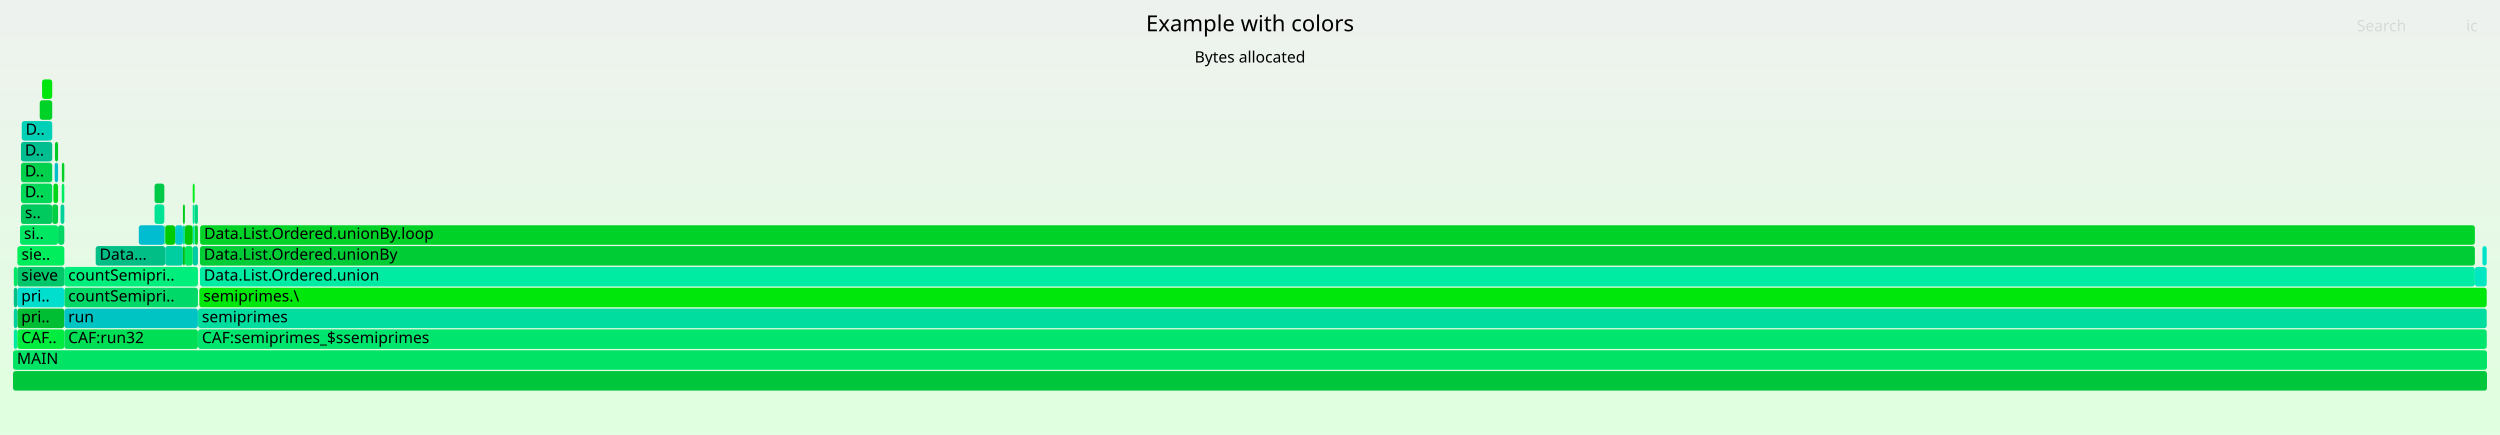
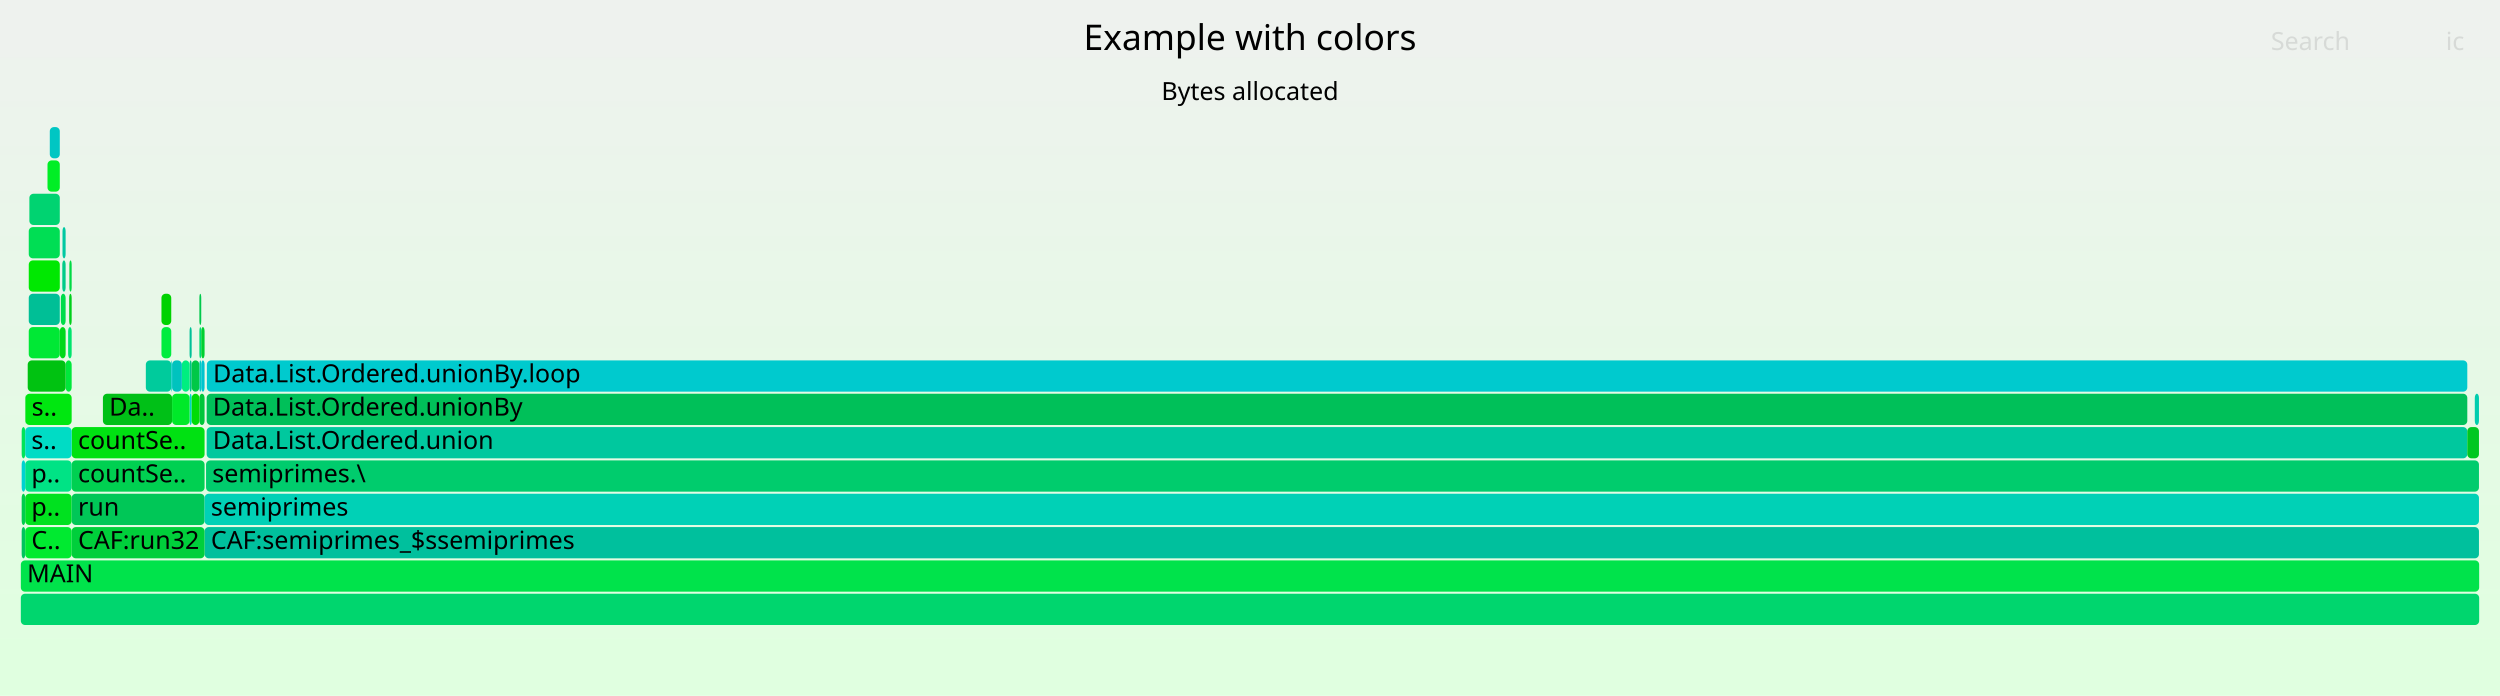
- <svg xmlns="http://www.w3.org/2000/svg" version="1.1" width="1920" height="334" viewBox="0 0 1920 334">
+ <svg xmlns="http://www.w3.org/2000/svg" version="1.1" width="1200" height="334" viewBox="0 0 1200 334">
  <defs>
    <linearGradient id="background" y1="0" y2="1" x1="0" x2="0">
      <stop stop-color="#eef2ee" offset="5%" />
      <stop stop-color="#e0ffe0" offset="95%" />
    </linearGradient>
  </defs>
  <style type="text/css">
	text { font-family:Verdana; font-size:12px; fill:rgb(0,0,0); }
	#search, #ignorecase { opacity:0.1; cursor:pointer; }
	#search:hover, #search.show, #ignorecase:hover, #ignorecase.show { opacity:1; }
	#subtitle { text-anchor:middle; font-color:rgb(160,160,160); }
	#title { text-anchor:middle; font-size:17px}
	#unzoom { cursor:pointer; }
	#frames &gt; *:hover { stroke:black; stroke-width:0.5; cursor:pointer; }
	.hide { display:none; }
	.parent { opacity:0.5; }
</style>
-   <rect x="0.0" y="0" width="1920.0" height="334.0" fill="url(#background)" />
-   <text id="title" x="960.00" y="24">Example with colors</text>
-   <text id="subtitle" x="960.00" y="48">Bytes allocated</text>
+   <rect x="0.0" y="0" width="1200.0" height="334.0" fill="url(#background)" />
+   <text id="title" x="600.00" y="24">Example with colors</text>
+   <text id="subtitle" x="600.00" y="48">Bytes allocated</text>
  <text id="details" x="10.00" y="317"> </text>
  <text id="unzoom" x="10.00" y="24" class="hide">Reset Zoom</text>
-   <text id="search" x="1810.00" y="24">Search</text>
-   <text id="ignorecase" x="1894.00" y="24">ic</text>
-   <text id="matched" x="1810.00" y="317"> </text>
+   <text id="search" x="1090.00" y="24">Search</text>
+   <text id="ignorecase" x="1174.00" y="24">ic</text>
+   <text id="matched" x="1090.00" y="317"> </text>
  <g id="frames">
    <g>
-       <rect x="73.5" y="189" width="53.4" height="15.0" fill="rgb(0,190,133)" rx="2" ry="2" />
-       <text x="76.47" y="199.5">Data...</text>
-     </g>
-     <g>
-       <rect x="30.5" y="77" width="9.6" height="15.0" fill="rgb(0,210,39)" rx="2" ry="2" />
-       <text x="33.54" y="87.5" />
-     </g>
-     <g>
-       <rect x="44.6" y="173" width="4.8" height="15.0" fill="rgb(0,214,98)" rx="2" ry="2" />
-       <text x="47.60" y="183.5" />
-     </g>
-     <g>
-       <rect x="40.1" y="157" width="4.5" height="15.0" fill="rgb(0,206,67)" rx="2" ry="2" />
-       <text x="43.10" y="167.5" />
-     </g>
-     <g>
-       <rect x="153.1" y="221" width="1756.7" height="15.0" fill="rgb(0,232,11)" rx="2" ry="2" />
-       <text x="156.14" y="231.5">semiprimes.\</text>
-     </g>
-     <g>
-       <rect x="13.3" y="189" width="0.2" height="15.0" fill="rgb(0,210,42)" rx="2" ry="2" />
-       <text x="16.32" y="199.5" />
-     </g>
-     <g>
-       <rect x="47.4" y="141" width="2.0" height="15.0" fill="rgb(0,236,97)" rx="2" ry="2" />
-       <text x="50.37" y="151.5" />
-     </g>
-     <g>
-       <rect x="126.2" y="173" width="0.7" height="15.0" fill="rgb(0,235,111)" rx="2" ry="2" />
-       <text x="129.21" y="183.5" />
-     </g>
-     <g>
-       <rect x="49.4" y="205" width="102.6" height="15.0" fill="rgb(0,238,124)" rx="2" ry="2" />
-       <text x="52.36" y="215.5">countSemipri..</text>
-     </g>
-     <g>
-       <rect x="152.1" y="237" width="1757.7" height="15.0" fill="rgb(0,221,158)" rx="2" ry="2" />
-       <text x="155.05" y="247.5">semiprimes</text>
-     </g>
-     <g>
-       <rect x="32.3" y="61" width="7.8" height="15.0" fill="rgb(0,229,14)" rx="2" ry="2" />
-       <text x="35.33" y="71.5" />
-     </g>
-     <g>
-       <rect x="42.0" y="125" width="2.6" height="15.0" fill="rgb(0,190,200)" rx="2" ry="2" />
-       <text x="45.03" y="135.5" />
-     </g>
-     <g>
-       <rect x="140.5" y="157" width="1.5" height="15.0" fill="rgb(0,203,27)" rx="2" ry="2" />
-       <text x="143.50" y="167.5" />
-     </g>
-     <g>
-       <rect x="140.5" y="189" width="1.5" height="15.0" fill="rgb(0,190,17)" rx="2" ry="2" />
-       <text x="143.50" y="199.5" />
-     </g>
-     <g>
-       <rect x="49.4" y="221" width="102.6" height="15.0" fill="rgb(0,217,104)" rx="2" ry="2" />
-       <text x="52.36" y="231.5">countSemipri..</text>
-     </g>
-     <g>
-       <rect x="13.3" y="221" width="36.1" height="15.0" fill="rgb(0,223,206)" rx="2" ry="2" />
-       <text x="16.32" y="231.5">pri..</text>
-     </g>
-     <g>
-       <rect x="126.9" y="189" width="13.6" height="15.0" fill="rgb(0,205,160)" rx="2" ry="2" />
-       <text x="129.94" y="199.5" />
-     </g>
-     <g>
-       <rect x="47.5" y="125" width="1.9" height="15.0" fill="rgb(0,208,40)" rx="2" ry="2" />
-       <text x="50.54" y="135.5" />
-     </g>
-     <g>
-       <rect x="149.5" y="173" width="2.5" height="15.0" fill="rgb(0,208,46)" rx="2" ry="2" />
-       <text x="152.49" y="183.5" />
-     </g>
-     <g>
-       <rect x="148.0" y="189" width="4.0" height="15.0" fill="rgb(0,204,164)" rx="2" ry="2" />
-       <text x="151.03" y="199.5" />
-     </g>
-     <g>
-       <rect x="42.2" y="109" width="2.4" height="15.0" fill="rgb(0,201,42)" rx="2" ry="2" />
-       <text x="45.25" y="119.5" />
-     </g>
-     <g>
-       <rect x="153.7" y="173" width="1747.0" height="15.0" fill="rgb(0,210,40)" rx="2" ry="2" />
-       <text x="156.72" y="183.5">Data.List.Ordered.unionBy.loop</text>
-     </g>
-     <g>
-       <rect x="15.4" y="173" width="29.2" height="15.0" fill="rgb(0,231,100)" rx="2" ry="2" />
-       <text x="18.38" y="183.5">si..</text>
-     </g>
-     <g>
-       <rect x="140.5" y="173" width="1.5" height="15.0" fill="rgb(0,224,144)" rx="2" ry="2" />
-       <text x="143.50" y="183.5" />
-     </g>
-     <g>
-       <rect x="149.5" y="157" width="2.5" height="15.0" fill="rgb(0,213,133)" rx="2" ry="2" />
-       <text x="152.49" y="167.5" />
-     </g>
-     <g>
-       <rect x="148.0" y="141" width="1.5" height="15.0" fill="rgb(0,237,24)" rx="2" ry="2" />
-       <text x="151.03" y="151.5" />
-     </g>
-     <g>
-       <rect x="10.6" y="253" width="2.7" height="15.0" fill="rgb(0,233,161)" rx="2" ry="2" />
-       <text x="13.57" y="263.5" />
-     </g>
-     <g>
-       <rect x="13.5" y="189" width="35.9" height="15.0" fill="rgb(0,238,92)" rx="2" ry="2" />
-       <text x="16.53" y="199.5">sie..</text>
-     </g>
-     <g>
-       <rect x="46.5" y="157" width="2.9" height="15.0" fill="rgb(0,209,155)" rx="2" ry="2" />
-       <text x="49.54" y="167.5" />
-     </g>
-     <g>
-       <rect x="142.0" y="189" width="6.0" height="15.0" fill="rgb(0,231,94)" rx="2" ry="2" />
-       <text x="145.01" y="199.5" />
-     </g>
-     <g>
-       <rect x="1900.7" y="205" width="9.1" height="15.0" fill="rgb(0,231,194)" rx="2" ry="2" />
-       <text x="1903.74" y="215.5" />
-     </g>
-     <g>
-       <rect x="148.0" y="173" width="1.5" height="15.0" fill="rgb(0,233,168)" rx="2" ry="2" />
-       <text x="151.03" y="183.5" />
-     </g>
-     <g>
-       <rect x="153.6" y="205" width="1747.1" height="15.0" fill="rgb(0,236,163)" rx="2" ry="2" />
-       <text x="156.55" y="215.5">Data.List.Ordered.union</text>
-     </g>
-     <g>
-       <rect x="16.1" y="109" width="24.0" height="15.0" fill="rgb(0,190,144)" rx="2" ry="2" />
-       <text x="19.13" y="119.5">D..</text>
-     </g>
-     <g>
-       <rect x="106.6" y="173" width="19.6" height="15.0" fill="rgb(0,190,207)" rx="2" ry="2" />
-       <text x="109.62" y="183.5" />
-     </g>
-     <g>
-       <rect x="13.3" y="253" width="36.1" height="15.0" fill="rgb(0,237,64)" rx="2" ry="2" />
-       <text x="16.32" y="263.5">CAF..</text>
-     </g>
-     <g>
-       <rect x="10.6" y="205" width="2.7" height="15.0" fill="rgb(0,232,101)" rx="2" ry="2" />
-       <text x="13.57" y="215.5" />
-     </g>
-     <g>
-       <rect x="13.3" y="205" width="36.1" height="15.0" fill="rgb(0,199,106)" rx="2" ry="2" />
-       <text x="16.32" y="215.5">sieve</text>
-     </g>
-     <g>
-       <rect x="13.3" y="237" width="36.1" height="15.0" fill="rgb(0,190,52)" rx="2" ry="2" />
-       <text x="16.32" y="247.5">pri..</text>
-     </g>
-     <g>
-       <rect x="134.5" y="173" width="6.0" height="15.0" fill="rgb(0,202,203)" rx="2" ry="2" />
-       <text x="137.47" y="183.5" />
-     </g>
-     <g>
-       <rect x="118.7" y="141" width="7.5" height="15.0" fill="rgb(0,201,71)" rx="2" ry="2" />
-       <text x="121.67" y="151.5" />
-     </g>
-     <g>
-       <rect x="49.4" y="237" width="102.6" height="15.0" fill="rgb(0,196,195)" rx="2" ry="2" />
-       <text x="52.36" y="247.5">run</text>
-     </g>
-     <g>
-       <rect x="1906.5" y="189" width="3.3" height="15.0" fill="rgb(0,227,199)" rx="2" ry="2" />
-       <text x="1909.55" y="199.5" />
-     </g>
-     <g>
-       <rect x="16.1" y="141" width="24.0" height="15.0" fill="rgb(0,216,87)" rx="2" ry="2" />
-       <text x="19.13" y="151.5">D..</text>
-     </g>
-     <g>
-       <rect x="10.6" y="237" width="2.7" height="15.0" fill="rgb(0,207,157)" rx="2" ry="2" />
-       <text x="13.57" y="247.5" />
-     </g>
-     <g>
-       <rect x="10.0" y="269" width="1900.0" height="15.0" fill="rgb(0,227,101)" rx="2" ry="2" />
+       <rect x="30.0" y="109" width="1.5" height="15.0" fill="rgb(0,200,162)" rx="2" ry="2" />
+       <text x="33.03" y="119.5" />
+     </g>
+     <g>
+       <rect x="34.4" y="205" width="63.8" height="15.0" fill="rgb(0,225,18)" rx="2" ry="2" />
+       <text x="37.45" y="215.5">countSe..</text>
+     </g>
+     <g>
+       <rect x="95.7" y="157" width="0.9" height="15.0" fill="rgb(0,220,116)" rx="2" ry="2" />
+       <text x="98.73" y="167.5" />
+     </g>
+     <g>
+       <rect x="91.0" y="173" width="1.0" height="15.0" fill="rgb(0,194,135)" rx="2" ry="2" />
+       <text x="94.05" y="183.5" />
+     </g>
+     <g>
+       <rect x="33.2" y="141" width="1.2" height="15.0" fill="rgb(0,207,26)" rx="2" ry="2" />
+       <text x="36.21" y="151.5" />
+     </g>
+     <g>
+       <rect x="70.0" y="173" width="12.2" height="15.0" fill="rgb(0,203,156)" rx="2" ry="2" />
+       <text x="73.01" y="183.5" />
+     </g>
+     <g>
+       <rect x="95.7" y="141" width="0.9" height="15.0" fill="rgb(0,201,75)" rx="2" ry="2" />
+       <text x="98.73" y="151.5" />
+     </g>
+     <g>
+       <rect x="91.0" y="189" width="1.0" height="15.0" fill="rgb(0,214,200)" rx="2" ry="2" />
+       <text x="94.05" y="199.5" />
+     </g>
+     <g>
+       <rect x="12.1" y="189" width="0.1" height="15.0" fill="rgb(0,190,92)" rx="2" ry="2" />
+       <text x="15.06" y="199.5" />
+     </g>
+     <g>
+       <rect x="10.4" y="205" width="1.7" height="15.0" fill="rgb(0,228,89)" rx="2" ry="2" />
+       <text x="13.35" y="215.5" />
+     </g>
+     <g>
+       <rect x="99.3" y="173" width="1085.0" height="15.0" fill="rgb(0,202,206)" rx="2" ry="2" />
+       <text x="102.26" y="183.5">Data.List.Ordered.unionBy.loop</text>
+     </g>
+     <g>
+       <rect x="99.2" y="205" width="1085.1" height="15.0" fill="rgb(0,200,158)" rx="2" ry="2" />
+       <text x="102.15" y="215.5">Data.List.Ordered.union</text>
+     </g>
+     <g>
+       <rect x="95.7" y="189" width="2.5" height="15.0" fill="rgb(0,198,58)" rx="2" ry="2" />
+       <text x="98.73" y="199.5" />
+     </g>
+     <g>
+       <rect x="13.8" y="141" width="14.9" height="15.0" fill="rgb(0,191,150)" rx="2" ry="2" />
+       <text x="16.81" y="151.5" />
+     </g>
+     <g>
+       <rect x="32.7" y="157" width="1.7" height="15.0" fill="rgb(0,229,108)" rx="2" ry="2" />
+       <text x="35.69" y="167.5" />
+     </g>
+     <g>
+       <rect x="12.1" y="237" width="22.3" height="15.0" fill="rgb(0,225,31)" rx="2" ry="2" />
+       <text x="15.06" y="247.5">p..</text>
+     </g>
+     <g>
+       <rect x="91.0" y="157" width="1.0" height="15.0" fill="rgb(0,192,151)" rx="2" ry="2" />
+       <text x="94.05" y="167.5" />
+     </g>
+     <g>
+       <rect x="12.1" y="221" width="22.3" height="15.0" fill="rgb(0,227,133)" rx="2" ry="2" />
+       <text x="15.06" y="231.5">p..</text>
+     </g>
+     <g>
+       <rect x="34.4" y="237" width="63.8" height="15.0" fill="rgb(0,199,87)" rx="2" ry="2" />
+       <text x="37.45" y="247.5">run</text>
+     </g>
+     <g>
+       <rect x="31.5" y="173" width="2.9" height="15.0" fill="rgb(0,232,59)" rx="2" ry="2" />
+       <text x="34.49" y="183.5" />
+     </g>
+     <g>
+       <rect x="10.4" y="253" width="1.7" height="15.0" fill="rgb(0,196,93)" rx="2" ry="2" />
+       <text x="13.35" y="263.5" />
+     </g>
+     <g>
+       <rect x="12.1" y="205" width="22.3" height="15.0" fill="rgb(0,220,197)" rx="2" ry="2" />
+       <text x="15.06" y="215.5">s..</text>
+     </g>
+     <g>
+       <rect x="12.1" y="253" width="22.3" height="15.0" fill="rgb(0,234,48)" rx="2" ry="2" />
+       <text x="15.06" y="263.5">C..</text>
+     </g>
+     <g>
+       <rect x="95.7" y="173" width="0.9" height="15.0" fill="rgb(0,203,199)" rx="2" ry="2" />
+       <text x="98.73" y="183.5" />
+     </g>
+     <g>
+       <rect x="13.8" y="125" width="14.9" height="15.0" fill="rgb(0,232,1)" rx="2" ry="2" />
+       <text x="16.81" y="135.5" />
+     </g>
+     <g>
+       <rect x="13.8" y="157" width="14.9" height="15.0" fill="rgb(0,232,53)" rx="2" ry="2" />
+       <text x="16.81" y="167.5" />
+     </g>
+     <g>
+       <rect x="28.7" y="157" width="2.8" height="15.0" fill="rgb(0,216,25)" rx="2" ry="2" />
+       <text x="31.69" y="167.5" />
+     </g>
+     <g>
+       <rect x="98.2" y="253" width="1091.7" height="15.0" fill="rgb(0,192,157)" rx="2" ry="2" />
+       <text x="101.22" y="263.5">CAF:semiprimes_$ssemiprimes</text>
+     </g>
+     <g>
+       <rect x="29.9" y="125" width="1.6" height="15.0" fill="rgb(0,203,137)" rx="2" ry="2" />
+       <text x="32.89" y="135.5" />
+     </g>
+     <g>
+       <rect x="92.0" y="173" width="3.7" height="15.0" fill="rgb(0,200,71)" rx="2" ry="2" />
+       <text x="94.98" y="183.5" />
+     </g>
+     <g>
+       <rect x="13.8" y="109" width="14.9" height="15.0" fill="rgb(0,222,84)" rx="2" ry="2" />
+       <text x="16.81" y="119.5" />
+     </g>
+     <g>
+       <rect x="10.4" y="237" width="1.7" height="15.0" fill="rgb(0,204,77)" rx="2" ry="2" />
+       <text x="13.35" y="247.5" />
+     </g>
+     <g>
+       <rect x="82.6" y="189" width="8.4" height="15.0" fill="rgb(0,233,41)" rx="2" ry="2" />
+       <text x="85.63" y="199.5" />
+     </g>
+     <g>
+       <rect x="92.0" y="189" width="3.7" height="15.0" fill="rgb(0,220,6)" rx="2" ry="2" />
+       <text x="94.98" y="199.5" />
+     </g>
+     <g>
+       <rect x="23.9" y="61" width="4.8" height="15.0" fill="rgb(0,198,195)" rx="2" ry="2" />
+       <text x="26.87" y="71.5" />
+     </g>
+     <g>
+       <rect x="98.2" y="237" width="1091.7" height="15.0" fill="rgb(0,209,182)" rx="2" ry="2" />
+       <text x="101.22" y="247.5">semiprimes</text>
+     </g>
+     <g>
+       <rect x="34.4" y="253" width="63.8" height="15.0" fill="rgb(0,207,59)" rx="2" ry="2" />
+       <text x="37.45" y="263.5">CAF:run32</text>
+     </g>
+     <g>
+       <rect x="99.2" y="189" width="1085.1" height="15.0" fill="rgb(0,192,89)" rx="2" ry="2" />
+       <text x="102.15" y="199.5">Data.List.Ordered.unionBy</text>
+     </g>
+     <g>
+       <rect x="33.3" y="125" width="1.1" height="15.0" fill="rgb(0,218,67)" rx="2" ry="2" />
+       <text x="36.31" y="135.5" />
+     </g>
+     <g>
+       <rect x="77.5" y="141" width="4.7" height="15.0" fill="rgb(0,210,1)" rx="2" ry="2" />
+       <text x="80.49" y="151.5" />
+     </g>
+     <g>
+       <rect x="10.0" y="269" width="1180.0" height="15.0" fill="rgb(0,227,75)" rx="2" ry="2" />
      <text x="13.00" y="279.5">MAIN</text>
    </g>
    <g>
-       <rect x="126.9" y="173" width="7.6" height="15.0" fill="rgb(0,203,2)" rx="2" ry="2" />
-       <text x="129.94" y="183.5" />
-     </g>
-     <g>
-       <rect x="153.6" y="189" width="1747.1" height="15.0" fill="rgb(0,205,54)" rx="2" ry="2" />
-       <text x="156.55" y="199.5">Data.List.Ordered.unionBy</text>
-     </g>
-     <g>
-       <rect x="10.6" y="221" width="2.7" height="15.0" fill="rgb(0,192,137)" rx="2" ry="2" />
-       <text x="13.57" y="231.5" />
-     </g>
-     <g>
-       <rect x="142.0" y="173" width="6.0" height="15.0" fill="rgb(0,199,6)" rx="2" ry="2" />
-       <text x="145.01" y="183.5" />
-     </g>
-     <g>
-       <rect x="41.0" y="141" width="3.6" height="15.0" fill="rgb(0,214,24)" rx="2" ry="2" />
-       <text x="43.96" y="151.5" />
-     </g>
-     <g>
-       <rect x="16.7" y="93" width="23.4" height="15.0" fill="rgb(0,209,182)" rx="2" ry="2" />
-       <text x="19.67" y="103.5">D..</text>
-     </g>
-     <g>
-       <rect x="152.1" y="253" width="1757.7" height="15.0" fill="rgb(0,229,109)" rx="2" ry="2" />
-       <text x="155.05" y="263.5">CAF:semiprimes_$ssemiprimes</text>
-     </g>
-     <g>
-       <rect x="148.0" y="157" width="1.5" height="15.0" fill="rgb(0,231,147)" rx="2" ry="2" />
-       <text x="151.03" y="167.5" />
-     </g>
-     <g>
-       <rect x="10.0" y="285" width="1900.0" height="15.0" fill="rgb(0,198,60)" rx="2" ry="2" />
+       <rect x="96.6" y="173" width="1.6" height="15.0" fill="rgb(0,196,206)" rx="2" ry="2" />
+       <text x="99.63" y="183.5" />
+     </g>
+     <g>
+       <rect x="22.8" y="77" width="5.9" height="15.0" fill="rgb(0,238,37)" rx="2" ry="2" />
+       <text x="25.75" y="87.5" />
+     </g>
+     <g>
+       <rect x="13.3" y="173" width="18.2" height="15.0" fill="rgb(0,194,17)" rx="2" ry="2" />
+       <text x="16.34" y="183.5" />
+     </g>
+     <g>
+       <rect x="77.5" y="157" width="4.7" height="15.0" fill="rgb(0,236,63)" rx="2" ry="2" />
+       <text x="80.49" y="167.5" />
+     </g>
+     <g>
+       <rect x="98.9" y="221" width="1091.0" height="15.0" fill="rgb(0,204,109)" rx="2" ry="2" />
+       <text x="101.89" y="231.5">semiprimes.\</text>
+     </g>
+     <g>
+       <rect x="96.6" y="157" width="1.6" height="15.0" fill="rgb(0,208,48)" rx="2" ry="2" />
+       <text x="99.63" y="167.5" />
+     </g>
+     <g>
+       <rect x="29.2" y="141" width="2.3" height="15.0" fill="rgb(0,220,73)" rx="2" ry="2" />
+       <text x="32.23" y="151.5" />
+     </g>
+     <g>
+       <rect x="12.2" y="189" width="22.2" height="15.0" fill="rgb(0,231,16)" rx="2" ry="2" />
+       <text x="15.19" y="199.5">s..</text>
+     </g>
+     <g>
+       <rect x="82.2" y="173" width="0.4" height="15.0" fill="rgb(0,202,206)" rx="2" ry="2" />
+       <text x="85.17" y="183.5" />
+     </g>
+     <g>
+       <rect x="34.4" y="221" width="63.8" height="15.0" fill="rgb(0,208,81)" rx="2" ry="2" />
+       <text x="37.45" y="231.5">countSe..</text>
+     </g>
+     <g>
+       <rect x="1184.3" y="205" width="5.6" height="15.0" fill="rgb(0,199,33)" rx="2" ry="2" />
+       <text x="1187.25" y="215.5" />
+     </g>
+     <g>
+       <rect x="1187.9" y="189" width="2.0" height="15.0" fill="rgb(0,205,174)" rx="2" ry="2" />
+       <text x="1190.86" y="199.5" />
+     </g>
+     <g>
+       <rect x="14.1" y="93" width="14.6" height="15.0" fill="rgb(0,211,113)" rx="2" ry="2" />
+       <text x="17.14" y="103.5" />
+     </g>
+     <g>
+       <rect x="10.0" y="285" width="1180.0" height="15.0" fill="rgb(0,214,110)" rx="2" ry="2" />
      <text x="13.00" y="295.5" />
    </g>
    <g>
-       <rect x="1909.9" y="253" width="0.1" height="15.0" fill="rgb(0,193,97)" rx="2" ry="2" />
-       <text x="1912.86" y="263.5" />
-     </g>
-     <g>
-       <rect x="118.7" y="157" width="7.5" height="15.0" fill="rgb(0,227,149)" rx="2" ry="2" />
-       <text x="121.67" y="167.5" />
-     </g>
-     <g>
-       <rect x="16.1" y="157" width="24.0" height="15.0" fill="rgb(0,202,93)" rx="2" ry="2" />
-       <text x="19.13" y="167.5">s..</text>
-     </g>
-     <g>
-       <rect x="49.4" y="253" width="102.6" height="15.0" fill="rgb(0,222,85)" rx="2" ry="2" />
-       <text x="52.36" y="263.5">CAF:run32</text>
-     </g>
-     <g>
-       <rect x="16.1" y="125" width="24.0" height="15.0" fill="rgb(0,208,75)" rx="2" ry="2" />
-       <text x="19.13" y="135.5">D..</text>
+       <rect x="10.4" y="221" width="1.7" height="15.0" fill="rgb(0,210,209)" rx="2" ry="2" />
+       <text x="13.35" y="231.5" />
+     </g>
+     <g>
+       <rect x="49.4" y="189" width="33.2" height="15.0" fill="rgb(0,192,23)" rx="2" ry="2" />
+       <text x="52.42" y="199.5">Da..</text>
+     </g>
+     <g>
+       <rect x="87.3" y="173" width="3.7" height="15.0" fill="rgb(0,238,128)" rx="2" ry="2" />
+       <text x="90.30" y="183.5" />
+     </g>
+     <g>
+       <rect x="82.6" y="173" width="4.7" height="15.0" fill="rgb(0,195,190)" rx="2" ry="2" />
+       <text x="85.63" y="183.5" />
    </g>
  </g>
</svg>
